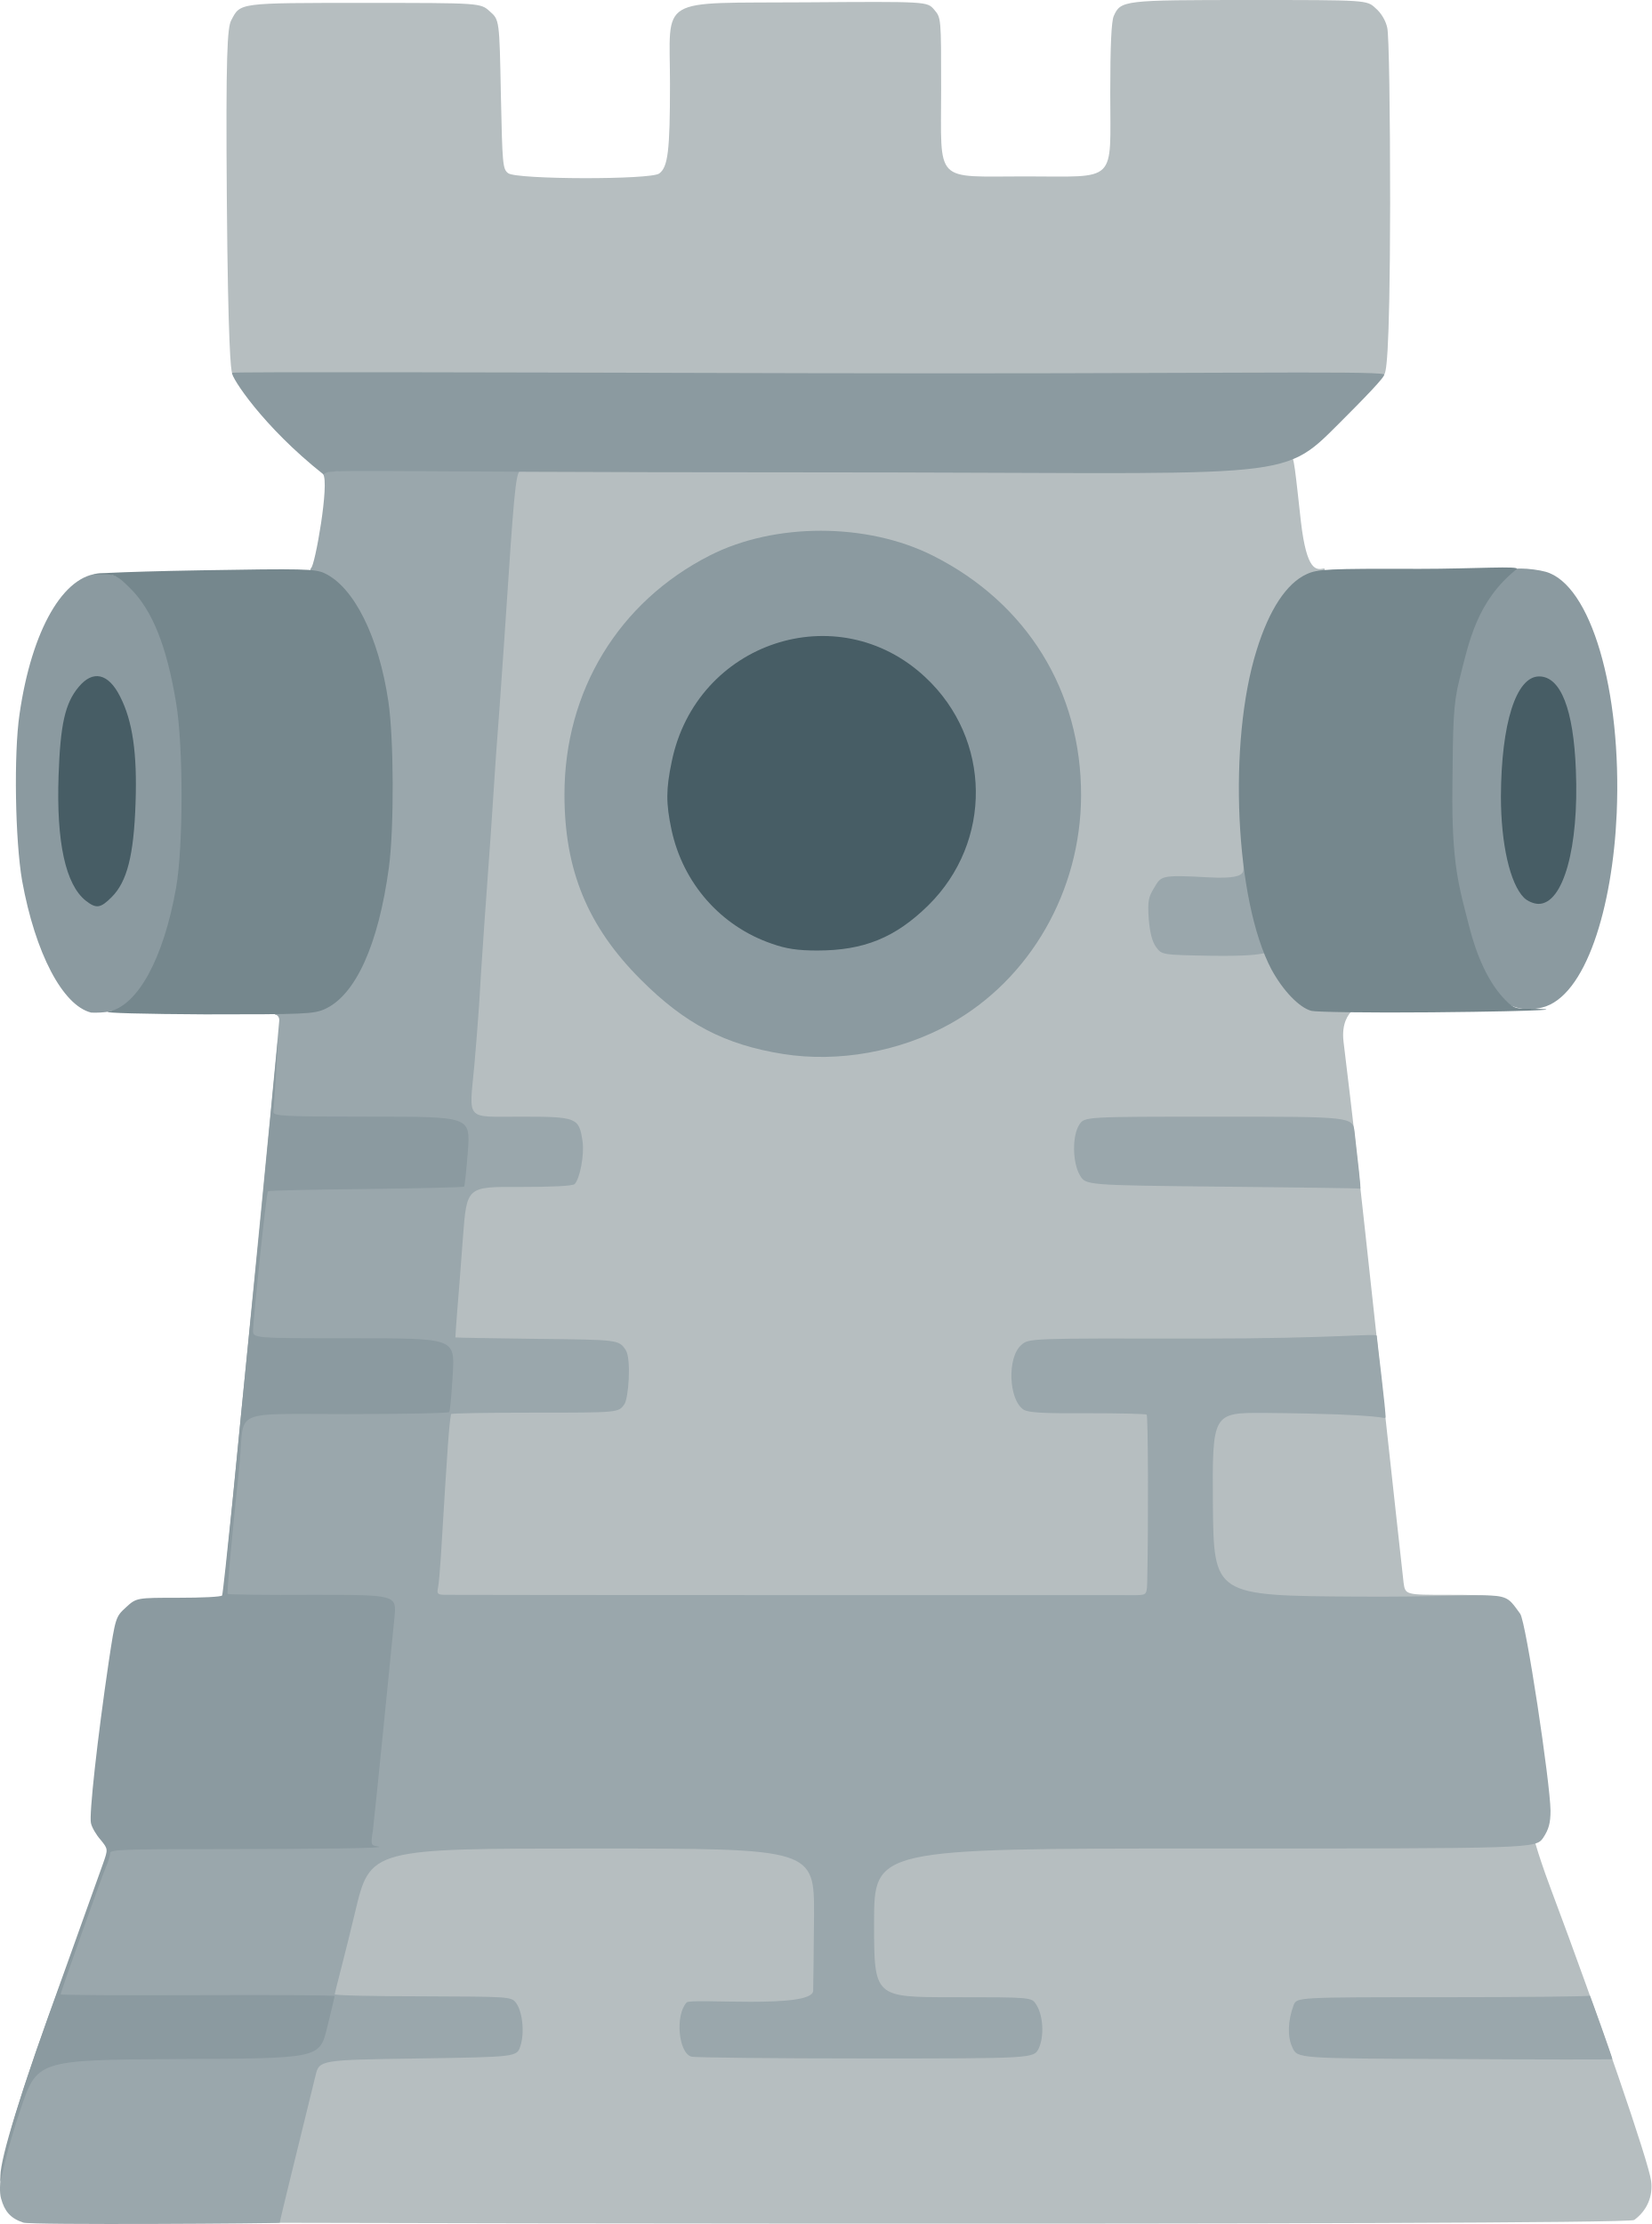
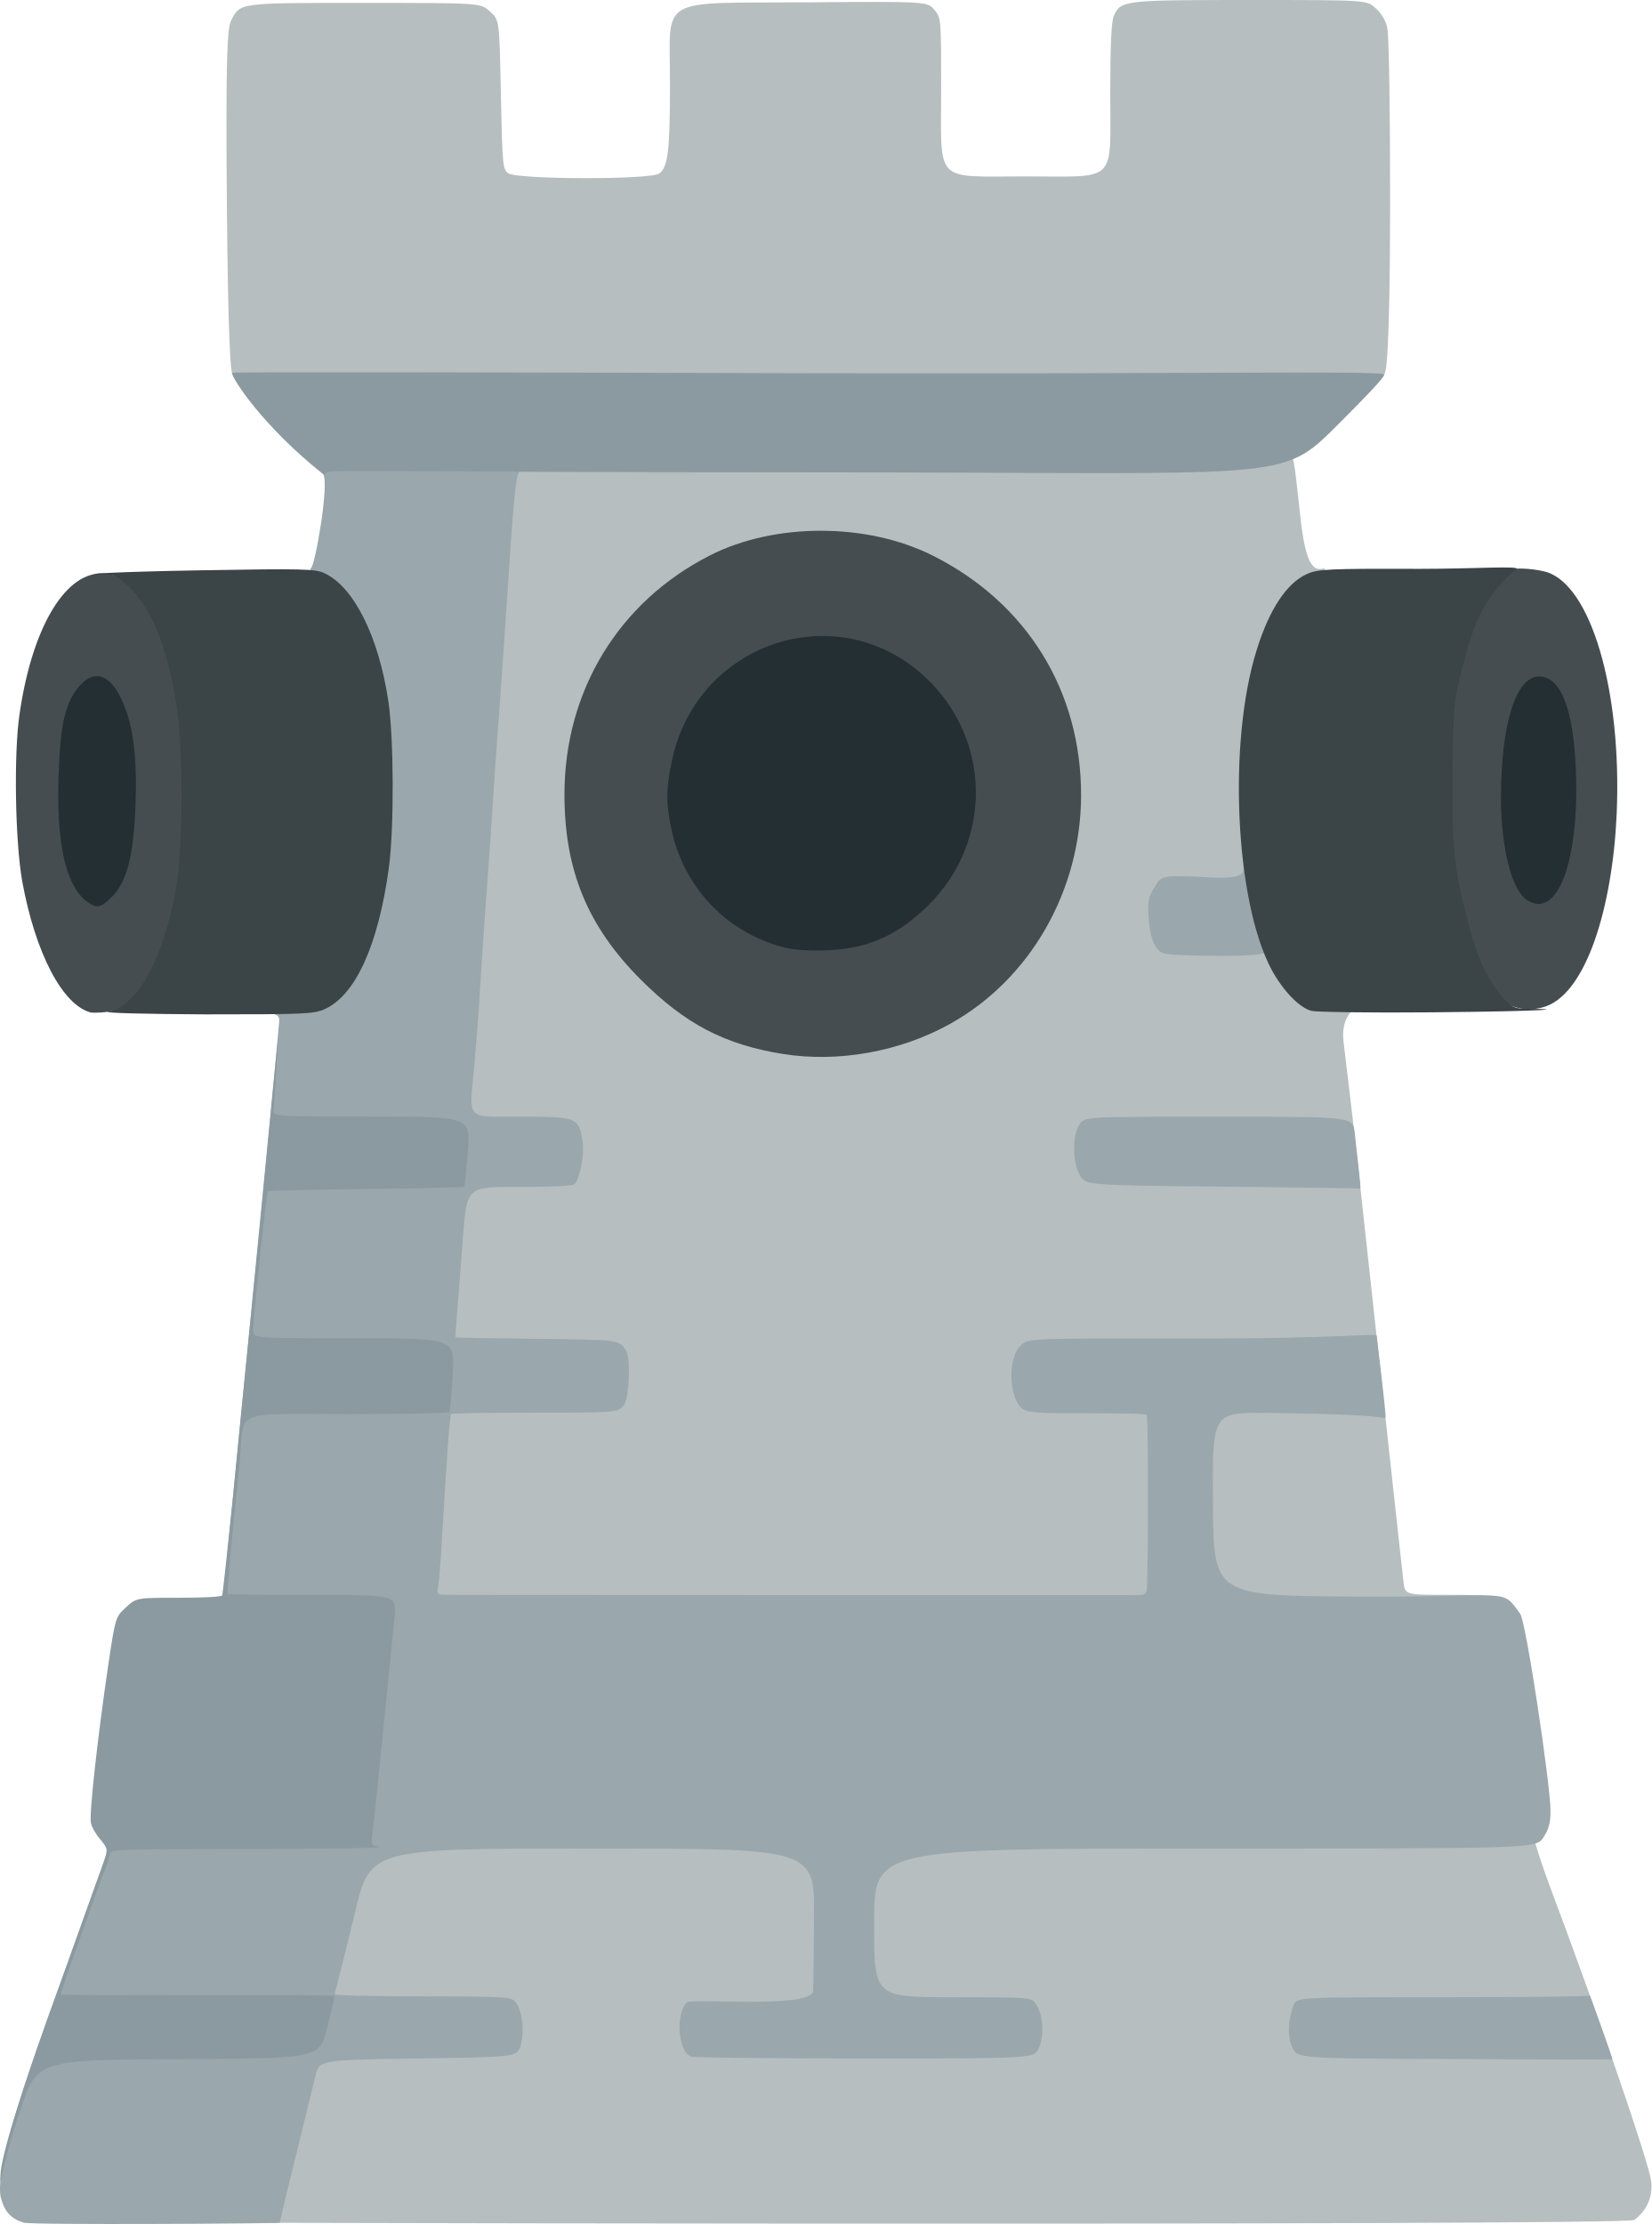
<svg xmlns="http://www.w3.org/2000/svg" viewBox="0 0 74.258 100">
  <path d="M 1.079 99.89 C -0.991 98.408 3.377 87.951 4.933 83.231 C 5.053 82.868 17.838 82.194 26.663 82.723 C 36.963 83.341 68.93 82.697 68.93 82.54 C 68.93 82.435 69.048 83.103 69.704 84.86 C 71.919 90.76 74.135 97.223 74.24 98.061 C 74.331 98.757 74.056 99.398 73.479 99.819 C 73.111 100.094 1.173 99.957 1.079 99.89 Z" fill="#b6bec0" />
  <path d="M 60.907 72.196 C 54.181 72.17 19.244 72.026 19.244 71.869 C 19.244 71.751 23.026 21.536 23.066 20.958 C 23.157 19.909 22.823 20.844 40.311 20.844 C 57.812 20.844 57.812 20.844 58.036 20.57 C 58.18 20.386 58.246 21.264 58.495 23.467 C 58.757 25.682 59.17 25.638 59.538 25.56 C 59.852 25.495 59.476 45.106 60.547 45.185 C 61.633 45.265 60.224 45.181 60.409 46.828 C 60.475 47.352 60.933 51.182 60.933 51.299 C 60.933 51.351 60.894 50.84 62.048 61.486 C 62.598 66.494 63.07 70.845 63.11 71.161 C 63.188 71.71 63.188 71.71 65.116 71.71 C 67.161 71.71 67.619 71.777 67.619 72.039 C 67.619 72.183 66.348 72.209 60.907 72.196 Z" fill="#b6bec0" />
  <path d="M 10.438 16.77 C 10.382 16.692 10.252 15.544 10.199 8.967 C 10.147 2.425 10.224 1.245 10.395 0.917 C 10.815 0.118 10.67 0.131 16.386 0.131 C 21.604 0.131 21.604 0.131 22.024 0.512 C 22.456 0.892 22.456 0.892 22.521 4.247 C 22.588 7.394 22.601 7.604 22.849 7.788 C 23.216 8.077 29.273 8.089 29.641 7.801 C 30.033 7.513 30.125 6.792 30.125 3.775 C 30.125 -0.236 29.47 0.157 36.26 0.104 C 41.688 0.066 41.688 0.066 42.003 0.433 C 42.317 0.8 42.317 0.8 42.317 3.999 C 42.317 8.298 41.964 7.932 46.093 7.932 C 50.289 7.932 49.921 8.298 49.921 4.182 C 49.921 2.045 49.973 0.957 50.078 0.721 C 50.393 0.013 50.511 0 56.201 0 C 61.458 0 61.458 0 61.85 0.368 C 62.1 0.577 62.31 0.931 62.375 1.245 C 62.454 1.533 62.506 5.047 62.506 9.138 C 62.494 16.505 62.305 16.786 62.226 16.856 C 62.163 16.912 10.48 16.828 10.438 16.77 Z" fill="#b6bec0" />
  <path d="M 1.048 99.937 C 0.457 99.74 0.205 99.421 0.047 98.85 C -0.54 96.735 4.499 84.874 4.968 83.146 C 5.027 82.93 9.789 74.523 9.973 72.437 C 10.053 71.572 12.558 46.213 12.558 45.871 C 12.558 45.727 12.466 45.622 12.361 45.622 C 12.257 45.622 13.751 25.63 13.986 25.539 C 14.157 25.473 14.83 21.683 14.523 21.313 C 14.216 20.942 23.536 21.166 23.43 21.166 C 23.234 21.166 23.15 21.579 22.849 26.18 C 22.745 27.753 22.574 30.245 22.468 31.727 C 22.351 33.208 22.233 34.95 22.193 35.593 C 22.154 36.249 22.089 37.128 22.063 37.56 C 21.932 39.304 21.604 43.931 21.539 45.229 C 21.485 45.989 21.395 47.183 21.328 47.903 C 21.092 50.434 20.895 50.21 23.413 50.21 C 25.943 50.21 26.035 50.25 26.192 51.313 C 26.284 51.902 26.075 53.003 25.838 53.24 C 25.746 53.331 24.79 53.371 23.348 53.371 C 20.987 53.357 20.987 53.357 20.817 55.625 C 20.726 56.858 20.608 58.378 20.555 58.995 C 20.503 59.611 20.476 60.122 20.476 60.136 C 20.49 60.149 22.141 60.174 24.161 60.201 C 27.817 60.24 27.817 60.24 28.133 60.699 C 28.394 61.092 28.264 62.902 28.067 63.15 C 27.804 63.518 27.804 63.518 24.042 63.518 C 21.984 63.518 20.292 63.544 20.279 63.583 C 20.187 64.16 20.148 64.632 19.822 70.007 C 19.782 70.624 19.729 71.253 19.689 71.422 C 19.637 71.672 19.689 71.71 20.056 71.71 C 20.647 71.724 50.525 71.724 51.101 71.724 C 51.573 71.71 51.573 71.71 51.586 70.964 C 51.638 68.539 51.625 63.675 51.559 63.609 C 51.519 63.571 50.327 63.544 48.898 63.544 C 46.892 63.557 46.251 63.518 46.027 63.386 C 45.345 62.94 45.28 61.026 45.922 60.476 C 46.263 60.174 46.263 60.174 53.945 60.188 C 60.16 60.188 61.905 59.934 61.905 60.066 C 61.905 60.158 62.336 63.589 62.297 63.738 C 62.163 63.831 62.65 63.583 56.895 63.531 C 54.51 63.518 54.51 63.518 54.536 67.635 C 54.576 71.751 54.576 71.751 61.038 71.79 C 68.078 71.83 67.474 71.357 68.354 72.563 C 68.615 72.921 69.704 80.168 69.717 81.412 C 69.717 81.976 69.638 82.252 69.389 82.632 C 69.048 83.117 69.048 83.117 54.181 83.117 C 39.302 83.117 39.302 83.117 39.302 86.46 C 39.302 89.803 39.302 89.803 42.841 89.803 C 46.382 89.803 46.382 89.803 46.591 90.131 C 46.906 90.616 46.959 91.547 46.709 92.097 C 46.486 92.557 46.486 92.557 38.921 92.557 C 34.766 92.557 31.239 92.516 31.095 92.477 C 30.506 92.32 30.348 90.616 30.872 90.039 C 31.056 89.829 36.533 90.341 36.563 89.514 C 36.569 89.344 36.588 87.837 36.602 86.171 C 36.615 83.117 36.615 83.117 26.638 83.117 C 16.648 83.117 16.648 83.117 15.967 85.975 C 15.6 87.534 15.048 89.619 15.048 89.671 C 15.048 89.723 16.832 89.763 19.007 89.763 C 22.836 89.777 22.98 89.777 23.189 90.039 C 23.492 90.419 23.597 91.402 23.4 91.993 C 23.242 92.489 23.242 92.489 18.798 92.557 C 14.354 92.622 14.354 92.622 14.183 93.343 C 13.397 96.567 12.606 99.734 12.579 99.943 C 12.57 99.978 1.362 100.054 1.048 99.937 Z" fill="#9aa7ac" />
  <path d="M 14.543 21.33 C 11.803 19.162 10.386 16.948 10.433 16.762 C 10.569 16.714 22.063 16.741 36.312 16.78 C 53.807 16.825 61.67 16.656 62.23 16.83 C 62.359 16.87 61.271 17.978 60.2 19.049 C 57.523 21.726 58.167 21.239 36.484 21.239 C 14.786 21.239 14.917 21.049 14.543 21.33 Z" fill="#8b9aa0" />
  <path d="M 65.377 92.582 C 58.337 92.557 58.337 92.557 58.115 92.071 C 57.878 91.585 57.905 90.864 58.167 90.156 C 58.311 89.803 58.311 89.803 64.8 89.803 C 68.367 89.803 71.488 89.772 71.488 89.732 C 71.488 89.693 72.524 92.579 72.498 92.592 C 72.472 92.605 69.245 92.609 65.377 92.582 Z" fill="#9aa7ac" />
  <path d="M 54.916 53.357 C 48.819 53.292 48.819 53.292 48.557 52.846 C 48.217 52.269 48.204 51.063 48.532 50.565 C 48.767 50.21 48.767 50.21 54.772 50.21 C 60.777 50.21 60.831 50.21 60.908 50.905 C 61.052 52.23 61.212 53.474 61.159 53.449 C 61.133 53.422 58.259 53.396 54.916 53.357 Z" fill="#9aa7ac" />
  <path d="M 56.043 38.674 C 56.238 38.565 57.402 43.701 57.153 43.241 C 56.904 42.783 56.851 42.866 56.703 42.888 C 56.573 42.907 56.122 43 54.432 42.975 C 52.241 42.935 52.241 42.935 51.979 42.58 C 51.81 42.344 51.704 41.952 51.652 41.323 C 51.598 40.522 51.638 40.339 51.887 39.933 C 52.215 39.396 52.126 39.325 54.325 39.448 C 56.655 39.578 55.589 38.927 56.043 38.674 Z" fill="#9aa7ac" />
  <path d="M 0.896 94.925 C 0.006 97.574 0.004 98.631 0.018 97.836 C 0.033 96.992 0.889 94.182 2.857 88.754 C 3.695 86.408 4.495 84.191 4.627 83.811 C 4.863 83.143 4.863 83.143 4.522 82.723 C 4.324 82.501 4.128 82.161 4.09 81.976 C 3.998 81.622 4.377 78.187 4.888 74.727 C 5.19 72.721 5.204 72.694 5.662 72.274 C 6.134 71.842 6.134 71.842 8.022 71.842 C 9.07 71.842 9.948 71.803 9.988 71.737 C 10.014 71.685 10.224 69.758 10.46 67.45 C 10.683 65.144 11.037 61.578 11.247 59.519 C 11.457 57.461 11.758 54.485 11.902 52.898 C 12.06 51.313 12.482 46.807 12.487 46.806 C 12.528 46.794 12.296 49.884 12.296 50.001 C 12.296 50.184 12.806 50.21 16.727 50.21 C 21.145 50.21 21.145 50.21 21.039 51.746 C 20.974 52.597 20.895 53.319 20.87 53.357 C 20.83 53.384 18.85 53.436 16.452 53.463 C 14.065 53.488 12.072 53.528 12.046 53.567 C 11.981 53.619 11.391 59.204 11.377 59.82 C 11.377 60.174 11.377 60.174 15.914 60.174 C 20.451 60.174 20.451 60.174 20.358 61.787 C 20.306 62.665 20.24 63.426 20.201 63.492 C 20.175 63.544 18.09 63.583 15.586 63.583 C 10.42 63.583 10.985 63.347 10.788 65.616 C 10.735 66.126 10.683 66.769 10.643 67.058 C 10.355 69.889 10.199 71.62 10.238 71.672 C 10.277 71.697 11.993 71.724 14.065 71.71 C 17.829 71.71 17.829 71.71 17.737 72.721 C 17.685 73.284 16.819 81.949 16.765 82.317 C 16.661 82.959 16.675 82.973 17.002 83.025 C 17.5 83.103 14.524 83.143 9.451 83.143 C 5.701 83.143 4.954 83.169 4.954 83.313 C 4.954 83.418 4.875 83.694 4.771 83.93 C 4.548 84.44 2.726 89.579 2.726 89.671 C 2.726 89.711 5.492 89.723 8.887 89.711 C 12.27 89.698 15.048 89.711 15.048 89.75 C 15.048 89.777 14.891 90.431 14.707 91.18 C 14.367 92.557 14.367 92.557 7.983 92.582 C 1.611 92.622 1.67 92.632 0.896 94.925 Z" fill="#8b9aa0" />
-   <path data-player="true" d="M 35.211 47.392 C 32.589 46.974 30.806 46.042 28.814 44.05 C 26.415 41.65 25.38 39.12 25.38 35.726 C 25.38 31.071 27.817 27.059 31.921 24.974 C 34.831 23.493 38.988 23.493 41.951 24.987 C 46.172 27.111 48.623 31.071 48.609 35.778 C 48.597 40.065 46.316 44.037 42.711 46.042 C 40.469 47.287 37.703 47.786 35.211 47.392 Z" fill="#8b9aa0" />
-   <path data-player="true" d="M 4.102 45.531 C 2.817 45.216 1.585 42.856 0.995 39.605 C 0.68 37.796 0.615 33.902 0.877 32.119 C 1.428 28.292 2.87 25.836 4.503 25.785 C 6.208 25.732 7.524 28.041 7.838 29.038 C 8.375 30.769 8.546 32.408 8.546 35.791 C 8.546 39.382 8.375 40.733 7.681 42.804 C 7.261 44.037 6.357 45.614 4.102 45.531 Z" fill="#8b9aa0" />
-   <path data-player="true" d="M 69.332 45.304 C 66.409 46.016 65.429 41.35 65.246 39.67 C 65.154 38.91 65.128 36.983 65.154 35.017 C 65.207 32.159 65.26 31.463 65.509 30.376 C 65.993 28.226 66.649 26.692 67.37 25.983 C 67.724 25.63 67.907 25.564 68.393 25.564 C 68.72 25.564 69.219 25.63 69.494 25.708 C 71.526 26.272 72.929 31.031 72.693 36.576 C 72.51 40.785 71.305 44.824 69.332 45.304 Z" fill="#8b9aa0" />
-   <path data-player="true" d="M 4.863 45.491 C 6.187 45.242 7.354 43.105 7.917 39.921 C 8.245 38.072 8.245 33.509 7.917 31.595 C 7.498 29.065 6.856 27.453 5.871 26.468 C 5.283 25.879 5.176 25.826 4.587 25.826 C 3.367 25.826 5.19 25.708 9.044 25.643 C 13.62 25.564 14.17 25.578 14.59 25.774 C 15.914 26.391 17.029 28.632 17.461 31.529 C 17.71 33.194 17.724 37.232 17.487 39.001 C 17.016 42.476 15.992 44.745 14.603 45.373 C 14.105 45.597 13.673 45.61 9.214 45.61 C 6.553 45.597 4.587 45.545 4.863 45.491 Z" fill="#75878d" />
-   <path data-player="true" d="M 58.967 45.453 C 58.416 45.308 57.682 44.534 57.17 43.591 C 55.532 40.497 55.205 33.377 56.503 29.235 C 57.066 27.413 57.852 26.22 58.757 25.814 C 59.241 25.591 59.688 25.564 63.817 25.578 C 66.309 25.578 68.396 25.429 68.192 25.592 C 66.407 27.03 66.056 28.827 65.617 30.573 C 65.338 31.68 65.332 32.523 65.305 35.367 C 65.266 38.92 65.614 39.894 66.058 41.65 C 66.401 43.013 66.925 44.129 67.566 44.837 C 67.999 45.308 68.104 45.36 68.694 45.36 C 70.28 45.36 70.005 45.466 64.368 45.518 C 61.615 45.545 59.176 45.505 58.967 45.453 Z" fill="#75878d" />
-   <path data-player="true" d="M 34.713 42.436 C 32.407 41.65 30.702 39.709 30.191 37.298 C 29.942 36.118 29.942 35.489 30.204 34.242 C 31.304 28.869 37.663 26.757 41.61 30.454 C 44.585 33.233 44.637 37.849 41.74 40.707 C 40.259 42.162 38.844 42.739 36.746 42.739 C 35.867 42.739 35.343 42.66 34.713 42.436 Z" fill="#475d65" />
-   <path data-player="true" d="M 3.854 40.497 C 2.949 39.776 2.529 37.875 2.634 34.872 C 2.713 32.579 2.922 31.621 3.538 30.887 C 4.18 30.113 4.875 30.271 5.4 31.319 C 5.964 32.421 6.173 33.876 6.095 36.105 C 6.016 38.464 5.715 39.644 5.019 40.339 C 4.508 40.85 4.324 40.863 3.854 40.497 Z" fill="#475d65" />
-   <path data-player="true" d="M 68.524 40.365 C 67.895 39.736 67.487 37.94 67.487 35.816 C 67.501 32.525 68.17 30.415 69.205 30.415 C 70.176 30.415 70.753 31.896 70.857 34.623 C 71.001 38.097 70.293 40.642 69.18 40.642 C 68.97 40.642 68.681 40.522 68.524 40.365 Z" fill="#475d65" />
+   <path data-player="true" d="M 35.211 47.392 C 32.589 46.974 30.806 46.042 28.814 44.05 C 26.415 41.65 25.38 39.12 25.38 35.726 C 25.38 31.071 27.817 27.059 31.921 24.974 C 34.831 23.493 38.988 23.493 41.951 24.987 C 46.172 27.111 48.623 31.071 48.609 35.778 C 48.597 40.065 46.316 44.037 42.711 46.042 C 40.469 47.287 37.703 47.786 35.211 47.392 Z" fill="#464d50" />
+   <path data-player="true" d="M 4.102 45.531 C 2.817 45.216 1.585 42.856 0.995 39.605 C 0.68 37.796 0.615 33.902 0.877 32.119 C 1.428 28.292 2.87 25.836 4.503 25.785 C 6.208 25.732 7.524 28.041 7.838 29.038 C 8.375 30.769 8.546 32.408 8.546 35.791 C 8.546 39.382 8.375 40.733 7.681 42.804 C 7.261 44.037 6.357 45.614 4.102 45.531 Z" fill="#464d50" />
+   <path data-player="true" d="M 69.332 45.304 C 66.409 46.016 65.429 41.35 65.246 39.67 C 65.154 38.91 65.128 36.983 65.154 35.017 C 65.207 32.159 65.26 31.463 65.509 30.376 C 65.993 28.226 66.649 26.692 67.37 25.983 C 67.724 25.63 67.907 25.564 68.393 25.564 C 68.72 25.564 69.219 25.63 69.494 25.708 C 71.526 26.272 72.929 31.031 72.693 36.576 C 72.51 40.785 71.305 44.824 69.332 45.304 Z" fill="#464d50" />
+   <path data-player="true" d="M 4.863 45.491 C 6.187 45.242 7.354 43.105 7.917 39.921 C 8.245 38.072 8.245 33.509 7.917 31.595 C 7.498 29.065 6.856 27.453 5.871 26.468 C 5.283 25.879 5.176 25.826 4.587 25.826 C 3.367 25.826 5.19 25.708 9.044 25.643 C 13.62 25.564 14.17 25.578 14.59 25.774 C 15.914 26.391 17.029 28.632 17.461 31.529 C 17.71 33.194 17.724 37.232 17.487 39.001 C 17.016 42.476 15.992 44.745 14.603 45.373 C 14.105 45.597 13.673 45.61 9.214 45.61 C 6.553 45.597 4.587 45.545 4.863 45.491 Z" fill="#3b4447" />
+   <path data-player="true" d="M 58.967 45.453 C 58.416 45.308 57.682 44.534 57.17 43.591 C 55.532 40.497 55.205 33.377 56.503 29.235 C 57.066 27.413 57.852 26.22 58.757 25.814 C 59.241 25.591 59.688 25.564 63.817 25.578 C 66.309 25.578 68.396 25.429 68.192 25.592 C 66.407 27.03 66.056 28.827 65.617 30.573 C 65.338 31.68 65.332 32.523 65.305 35.367 C 65.266 38.92 65.614 39.894 66.058 41.65 C 66.401 43.013 66.925 44.129 67.566 44.837 C 67.999 45.308 68.104 45.36 68.694 45.36 C 70.28 45.36 70.005 45.466 64.368 45.518 C 61.615 45.545 59.176 45.505 58.967 45.453 Z" fill="#3b4447" />
+   <path data-player="true" d="M 34.713 42.436 C 32.407 41.65 30.702 39.709 30.191 37.298 C 29.942 36.118 29.942 35.489 30.204 34.242 C 31.304 28.869 37.663 26.757 41.61 30.454 C 44.585 33.233 44.637 37.849 41.74 40.707 C 40.259 42.162 38.844 42.739 36.746 42.739 C 35.867 42.739 35.343 42.66 34.713 42.436 Z" fill="#242f33" />
+   <path data-player="true" d="M 3.854 40.497 C 2.949 39.776 2.529 37.875 2.634 34.872 C 2.713 32.579 2.922 31.621 3.538 30.887 C 4.18 30.113 4.875 30.271 5.4 31.319 C 5.964 32.421 6.173 33.876 6.095 36.105 C 6.016 38.464 5.715 39.644 5.019 40.339 C 4.508 40.85 4.324 40.863 3.854 40.497 Z" fill="#242f33" />
+   <path data-player="true" d="M 68.524 40.365 C 67.895 39.736 67.487 37.94 67.487 35.816 C 67.501 32.525 68.17 30.415 69.205 30.415 C 70.176 30.415 70.753 31.896 70.857 34.623 C 71.001 38.097 70.293 40.642 69.18 40.642 C 68.97 40.642 68.681 40.522 68.524 40.365 Z" fill="#242f33" />
</svg>
